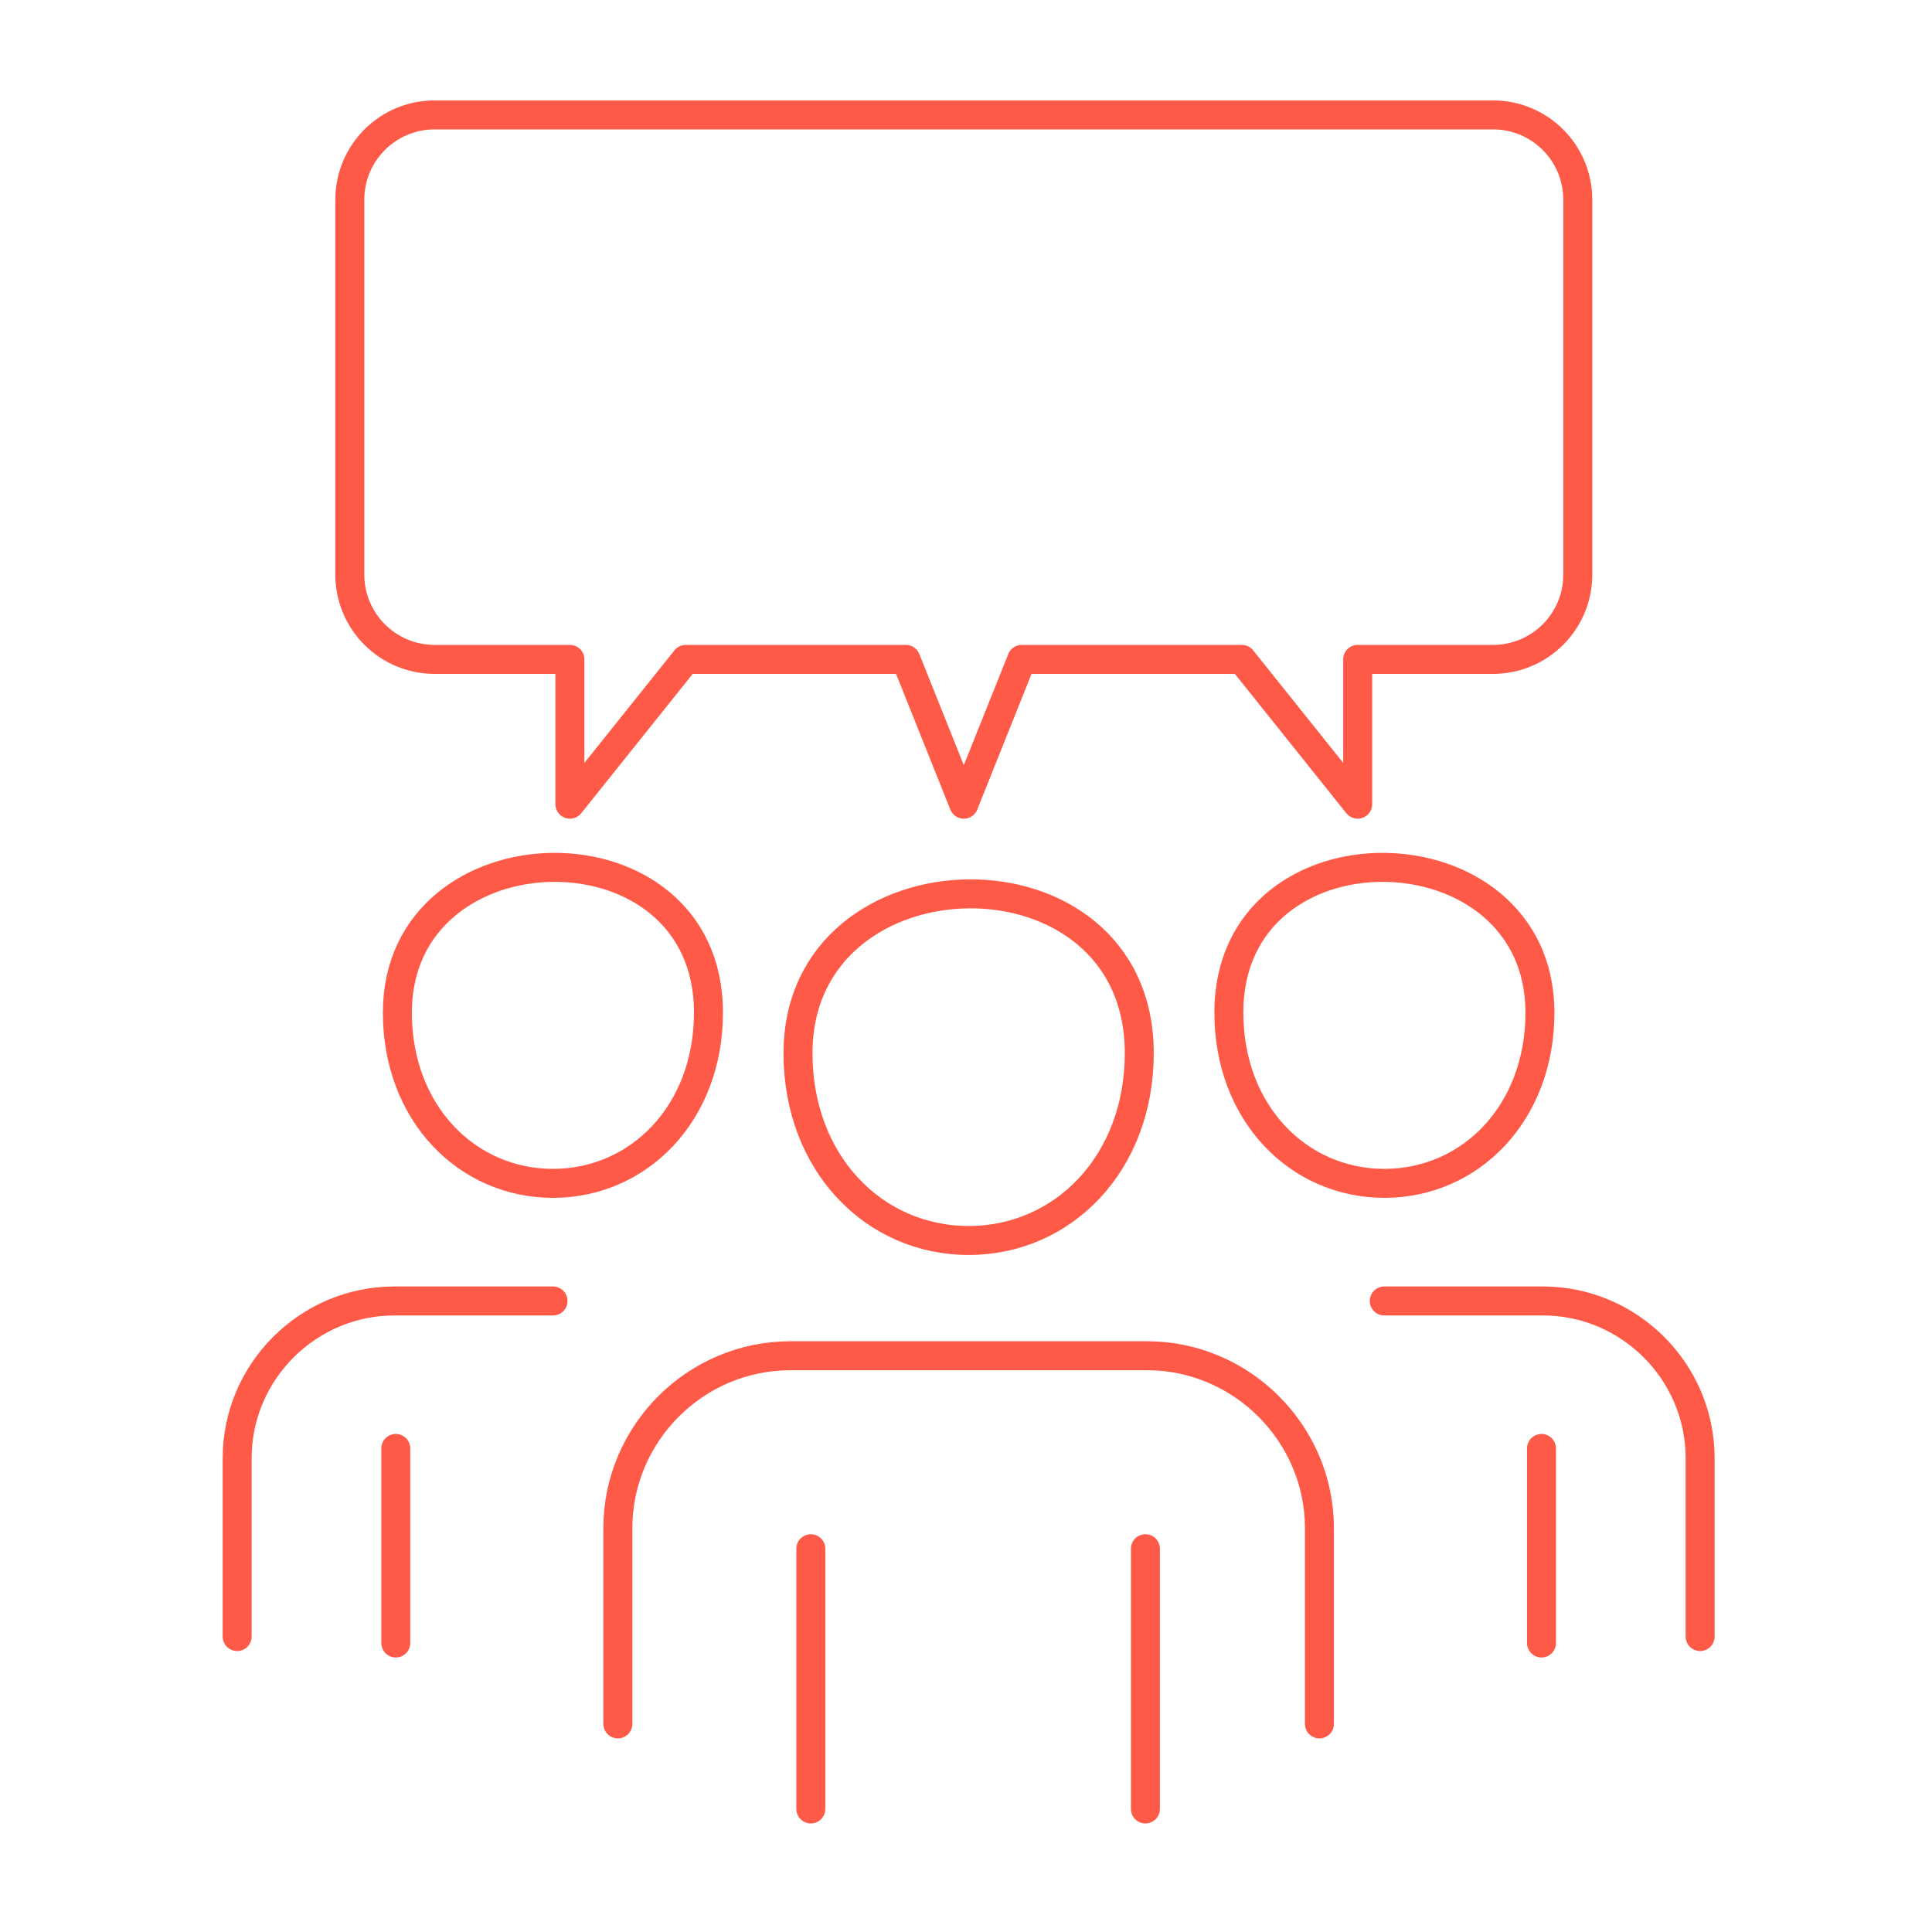
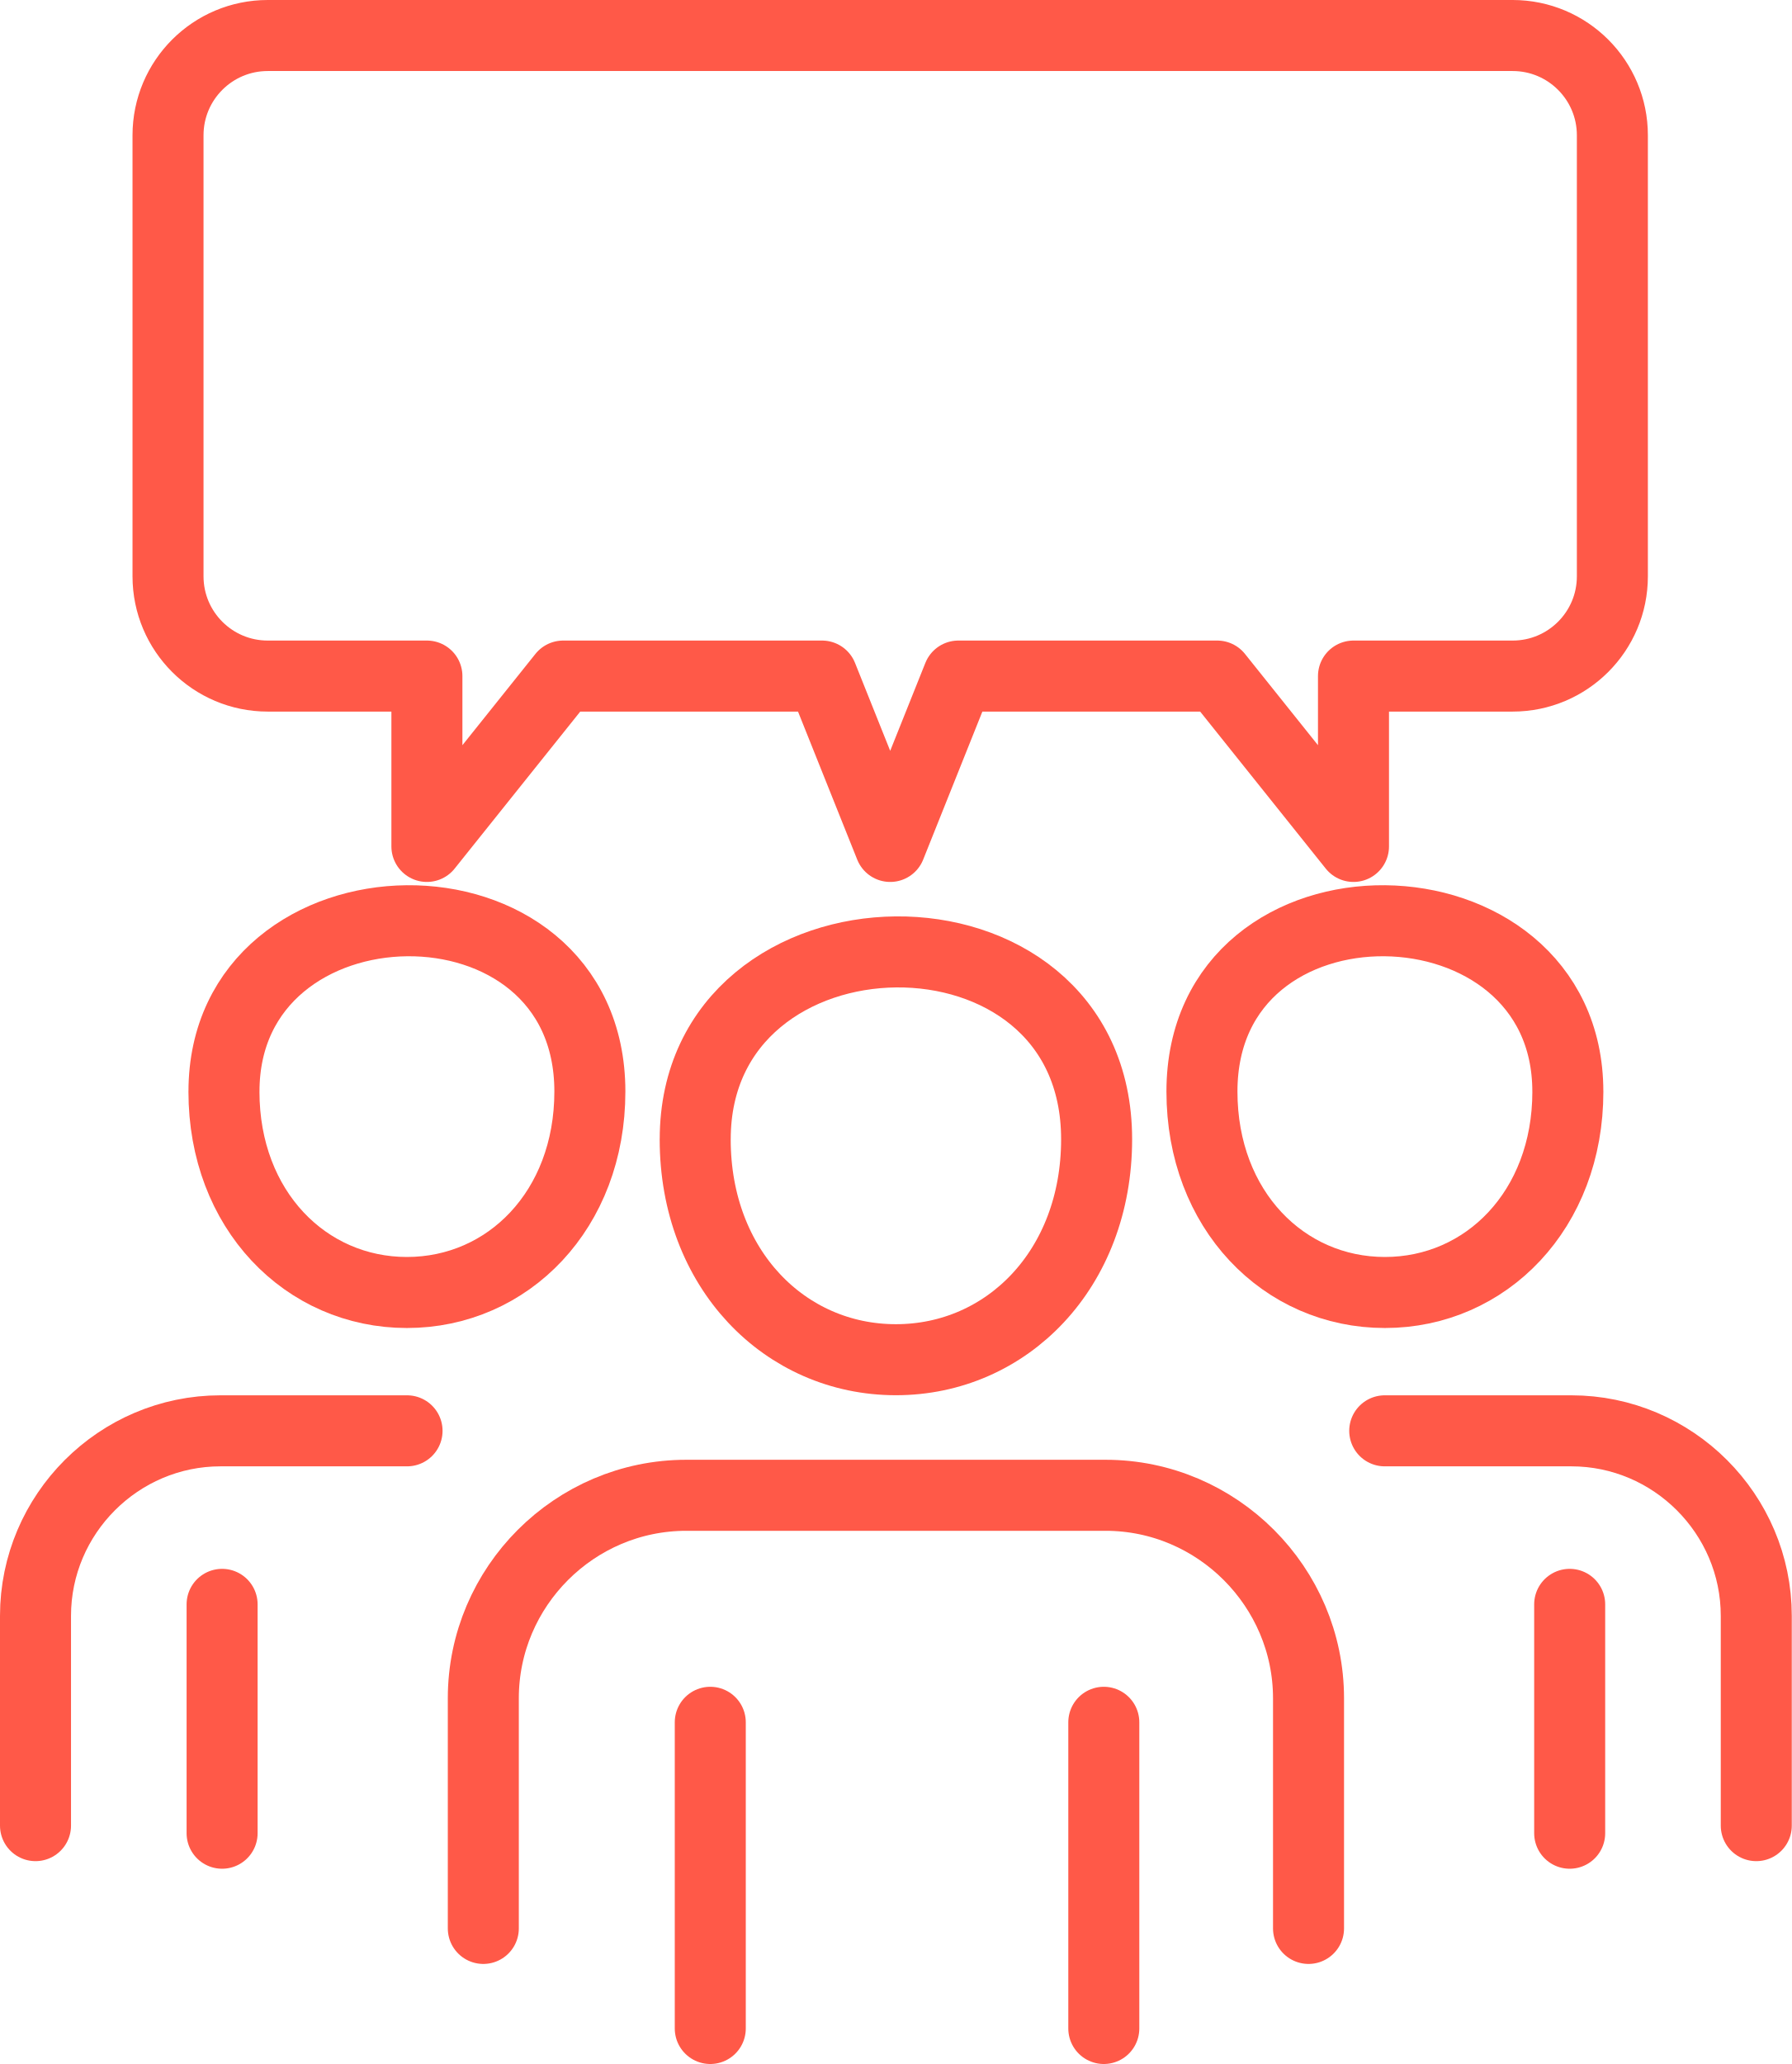
- <svg xmlns="http://www.w3.org/2000/svg" id="Layer_1" data-name="Layer 1" viewBox="0 0 800 800">
+ <svg xmlns="http://www.w3.org/2000/svg" id="Layer_1" viewBox="0 0 630.79 726.47">
  <defs>
-     <style>
-       .cls-1 {
-         fill: none;
-         stroke: #ff5948;
-         stroke-linecap: round;
-         stroke-linejoin: round;
-         stroke-width: 12px;
-       }
-     </style>
+     <style>.cls-1{fill:none;stroke:#ff5948;stroke-linecap:round;stroke-linejoin:round;stroke-width:25px;}</style>
  </defs>
-   <line class="cls-1" x1="335.75" y1="749.05" x2="335.75" y2="641.29" />
-   <g>
-     <path class="cls-1" d="M330.43,436.07c0,45.74,31.63,77.59,70.66,77.59s70.66-31.86,70.66-77.59c0-89.29-141.31-86.56-141.31,0h0Z" />
-     <path class="cls-1" d="M255.84,713.83v-81.01c0-39.29,32.14-71.44,71.44-71.44h147.63c39.3,0,71.44,32.25,71.44,71.44v81.01" />
-     <line class="cls-1" x1="474.29" y1="641.29" x2="474.29" y2="749.05" />
-   </g>
-   <g>
-     <path class="cls-1" d="M164.54,419.27c0,41.69,28.83,70.73,64.41,70.73s64.41-29.04,64.41-70.73c0-81.39-128.81-78.91-128.81,0h0Z" />
-     <path class="cls-1" d="M98.2,677.66v-73.84c0-35.82,29.3-65.12,65.12-65.12h65.68" />
-     <line class="cls-1" x1="163.89" y1="680.33" x2="163.89" y2="599.77" />
-   </g>
-   <g>
-     <path class="cls-1" d="M637.65,419.27c0-78.91-128.81-81.39-128.81,0,0,41.69,28.83,70.73,64.41,70.73,35.57,0,64.41-29.04,64.41-70.73h0Z" />
-     <path class="cls-1" d="M573.19,538.7h65.68c35.82,0,65.12,29.3,65.12,65.12v73.84" />
-     <line class="cls-1" x1="638.3" y1="599.77" x2="638.3" y2="680.33" />
-   </g>
-   <path class="cls-1" d="M618.22,47.58H179.97c-19.4,0-35.12,15.72-35.12,35.12v155.22c0,19.4,15.72,35.12,35.12,35.12h56.02v59.96l47.97-59.96h91.14l23.99,59.96,23.99-59.96h91.14l47.97,59.96v-59.96h56.02c19.4,0,35.12-15.72,35.12-35.12V82.7c0-19.4-15.72-35.12-35.12-35.12Z" />
+   <line class="cls-1" x1="250.05" y1="713.97" x2="250.05" y2="606.2" />
+   <path class="cls-1" d="M244.74,400.99c0,45.74,31.63,77.59,70.66,77.59s70.66-31.86,70.66-77.59c0-89.29-141.31-86.56-141.31,0h0Z" />
+   <path class="cls-1" d="M170.15,678.75v-81.01c0-39.29,32.14-71.44,71.44-71.44h147.63c39.3,0,71.44,32.25,71.44,71.44v81.01" />
+   <line class="cls-1" x1="388.59" y1="606.2" x2="388.59" y2="713.97" />
+   <path class="cls-1" d="M78.84,384.19c0,41.69,28.83,70.73,64.41,70.73s64.41-29.04,64.41-70.73c0-81.39-128.81-78.91-128.81,0h0Z" />
+   <path class="cls-1" d="M12.5,642.57v-73.84c0-35.82,29.3-65.12,65.12-65.12h65.68" />
+   <line class="cls-1" x1="78.19" y1="645.24" x2="78.19" y2="564.69" />
+   <path class="cls-1" d="M551.95,384.19c0-78.91-128.81-81.39-128.81,0,0,41.69,28.83,70.73,64.41,70.73,35.57,0,64.41-29.04,64.41-70.73h0Z" />
+   <path class="cls-1" d="M487.49,503.61h65.68c35.82,0,65.12,29.3,65.12,65.12v73.84" />
+   <line class="cls-1" x1="552.6" y1="564.69" x2="552.6" y2="645.24" />
+   <path class="cls-1" d="M532.52,12.5H94.27c-19.4,0-35.12,15.72-35.12,35.12v155.22c0,19.4,15.72,35.12,35.12,35.12h56.02v59.96l47.97-59.96h91.14l23.99,59.96,23.99-59.96h91.14l47.97,59.96v-59.96h56.02c19.4,0,35.12-15.72,35.12-35.12V47.62c0-19.4-15.72-35.12-35.12-35.12Z" />
</svg>
